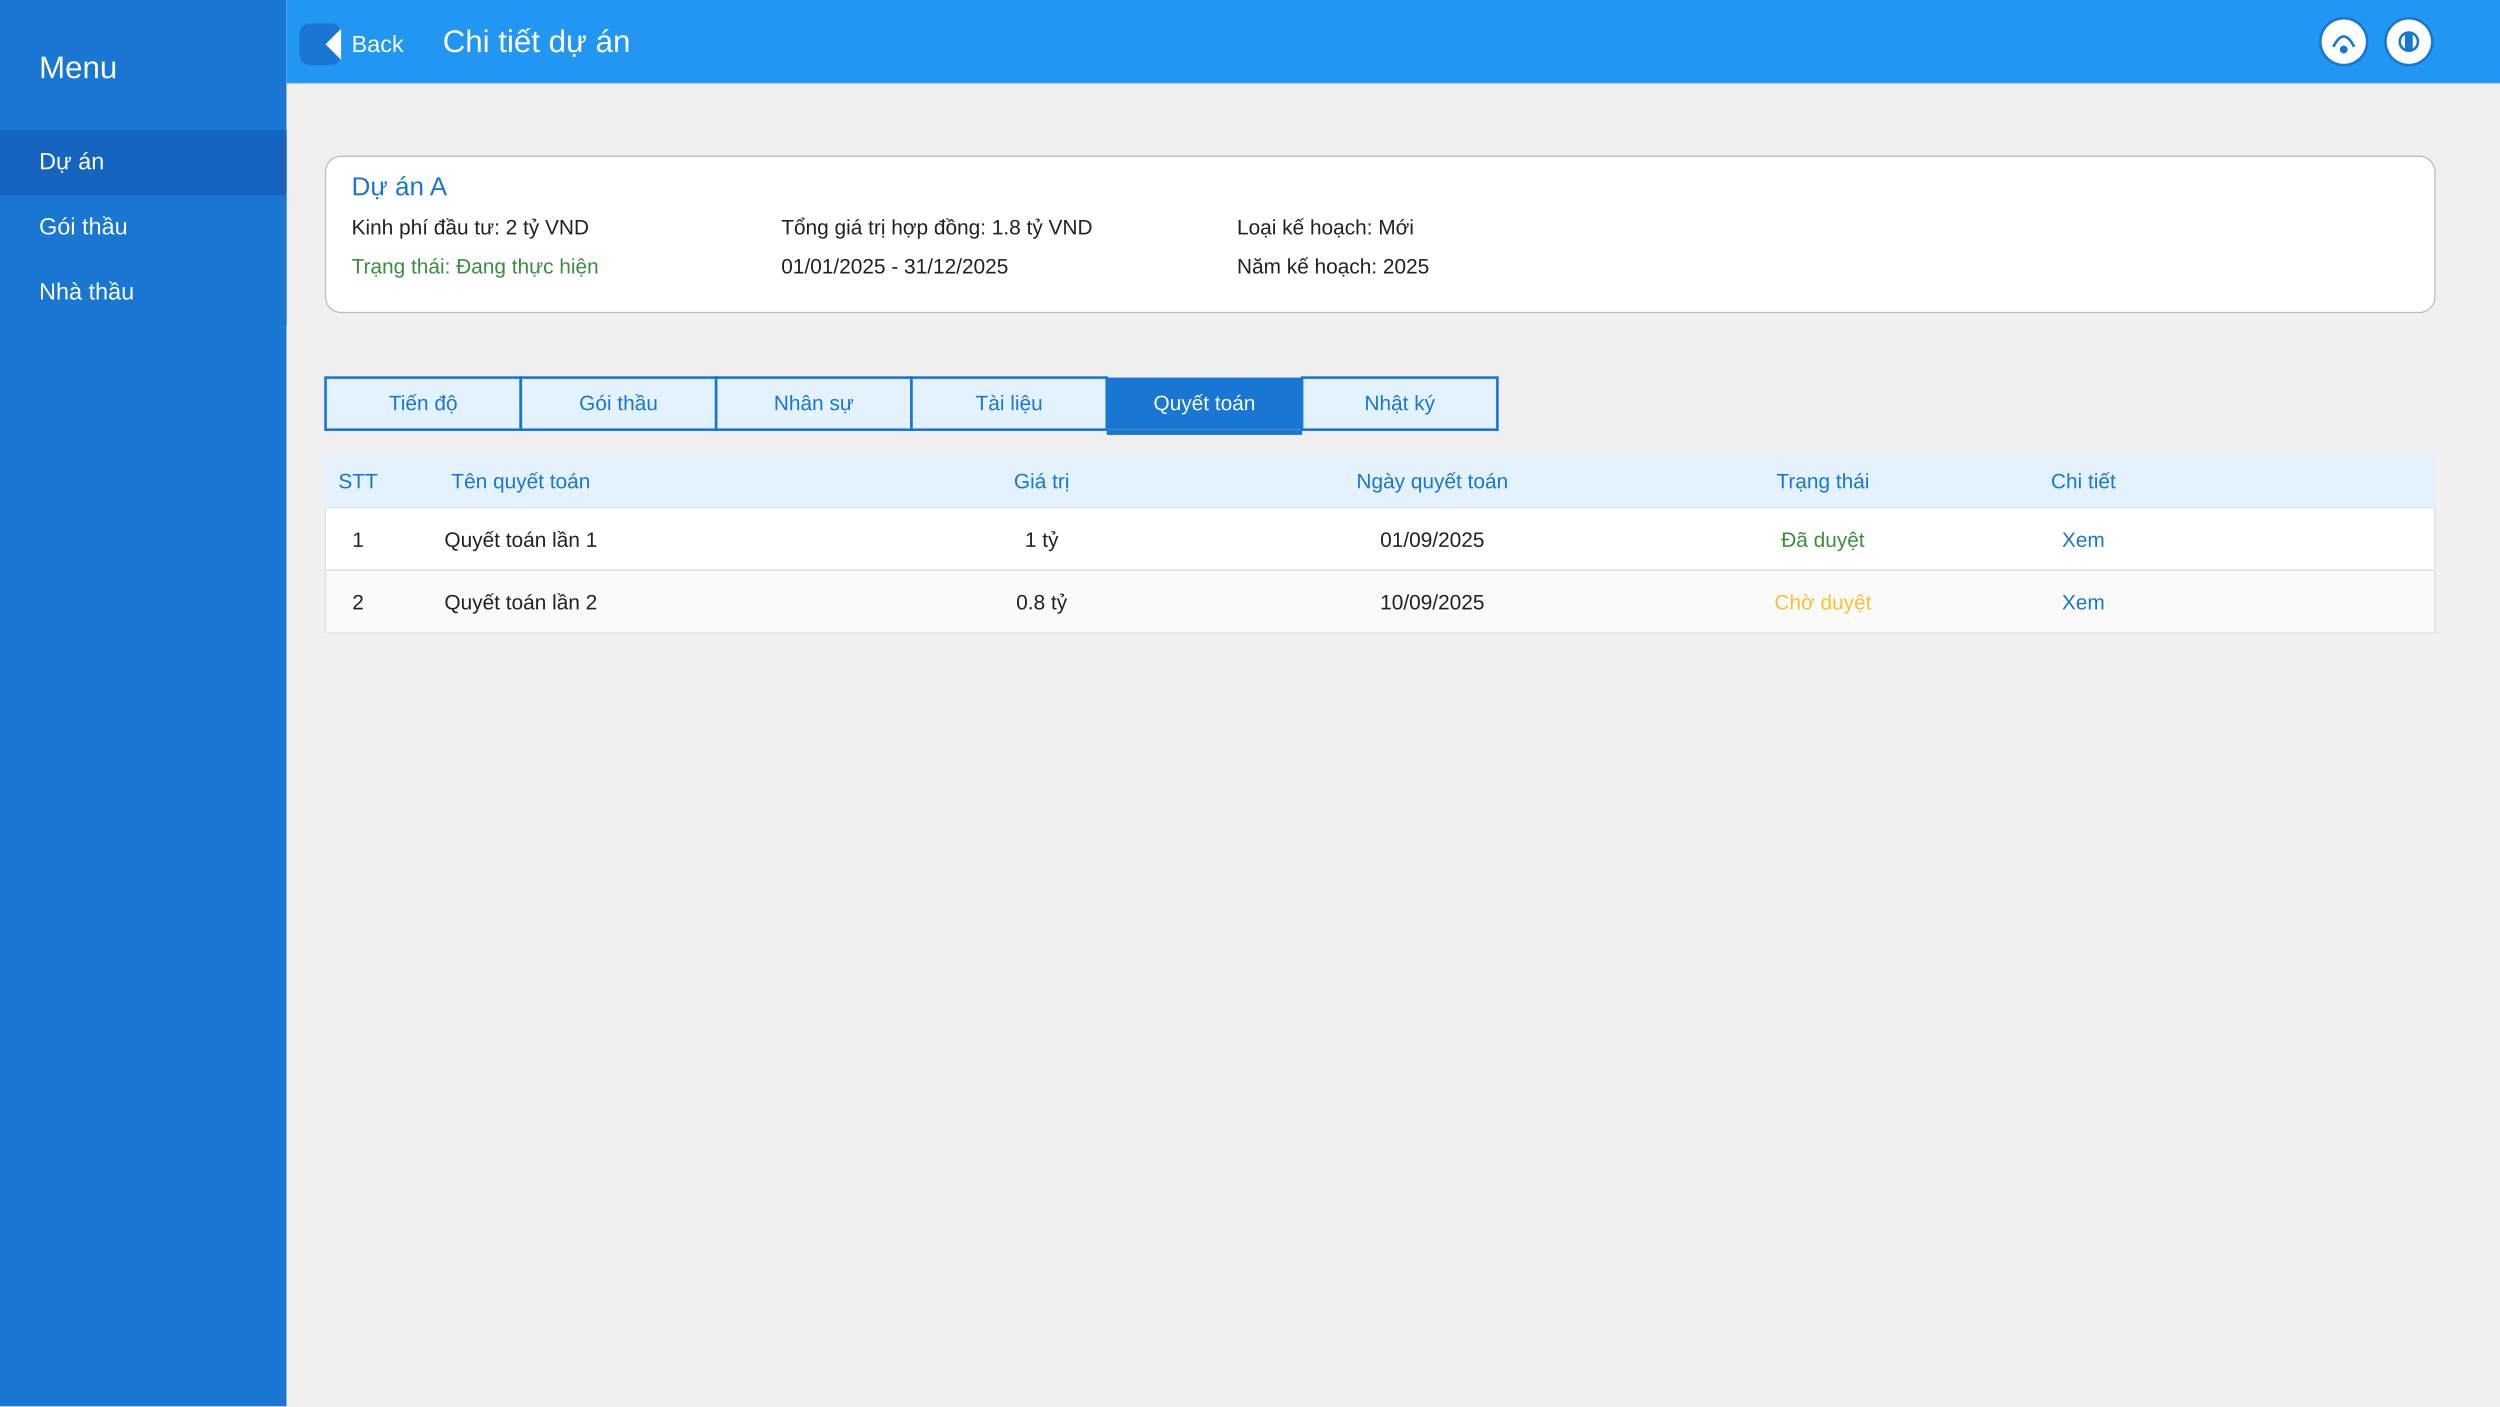
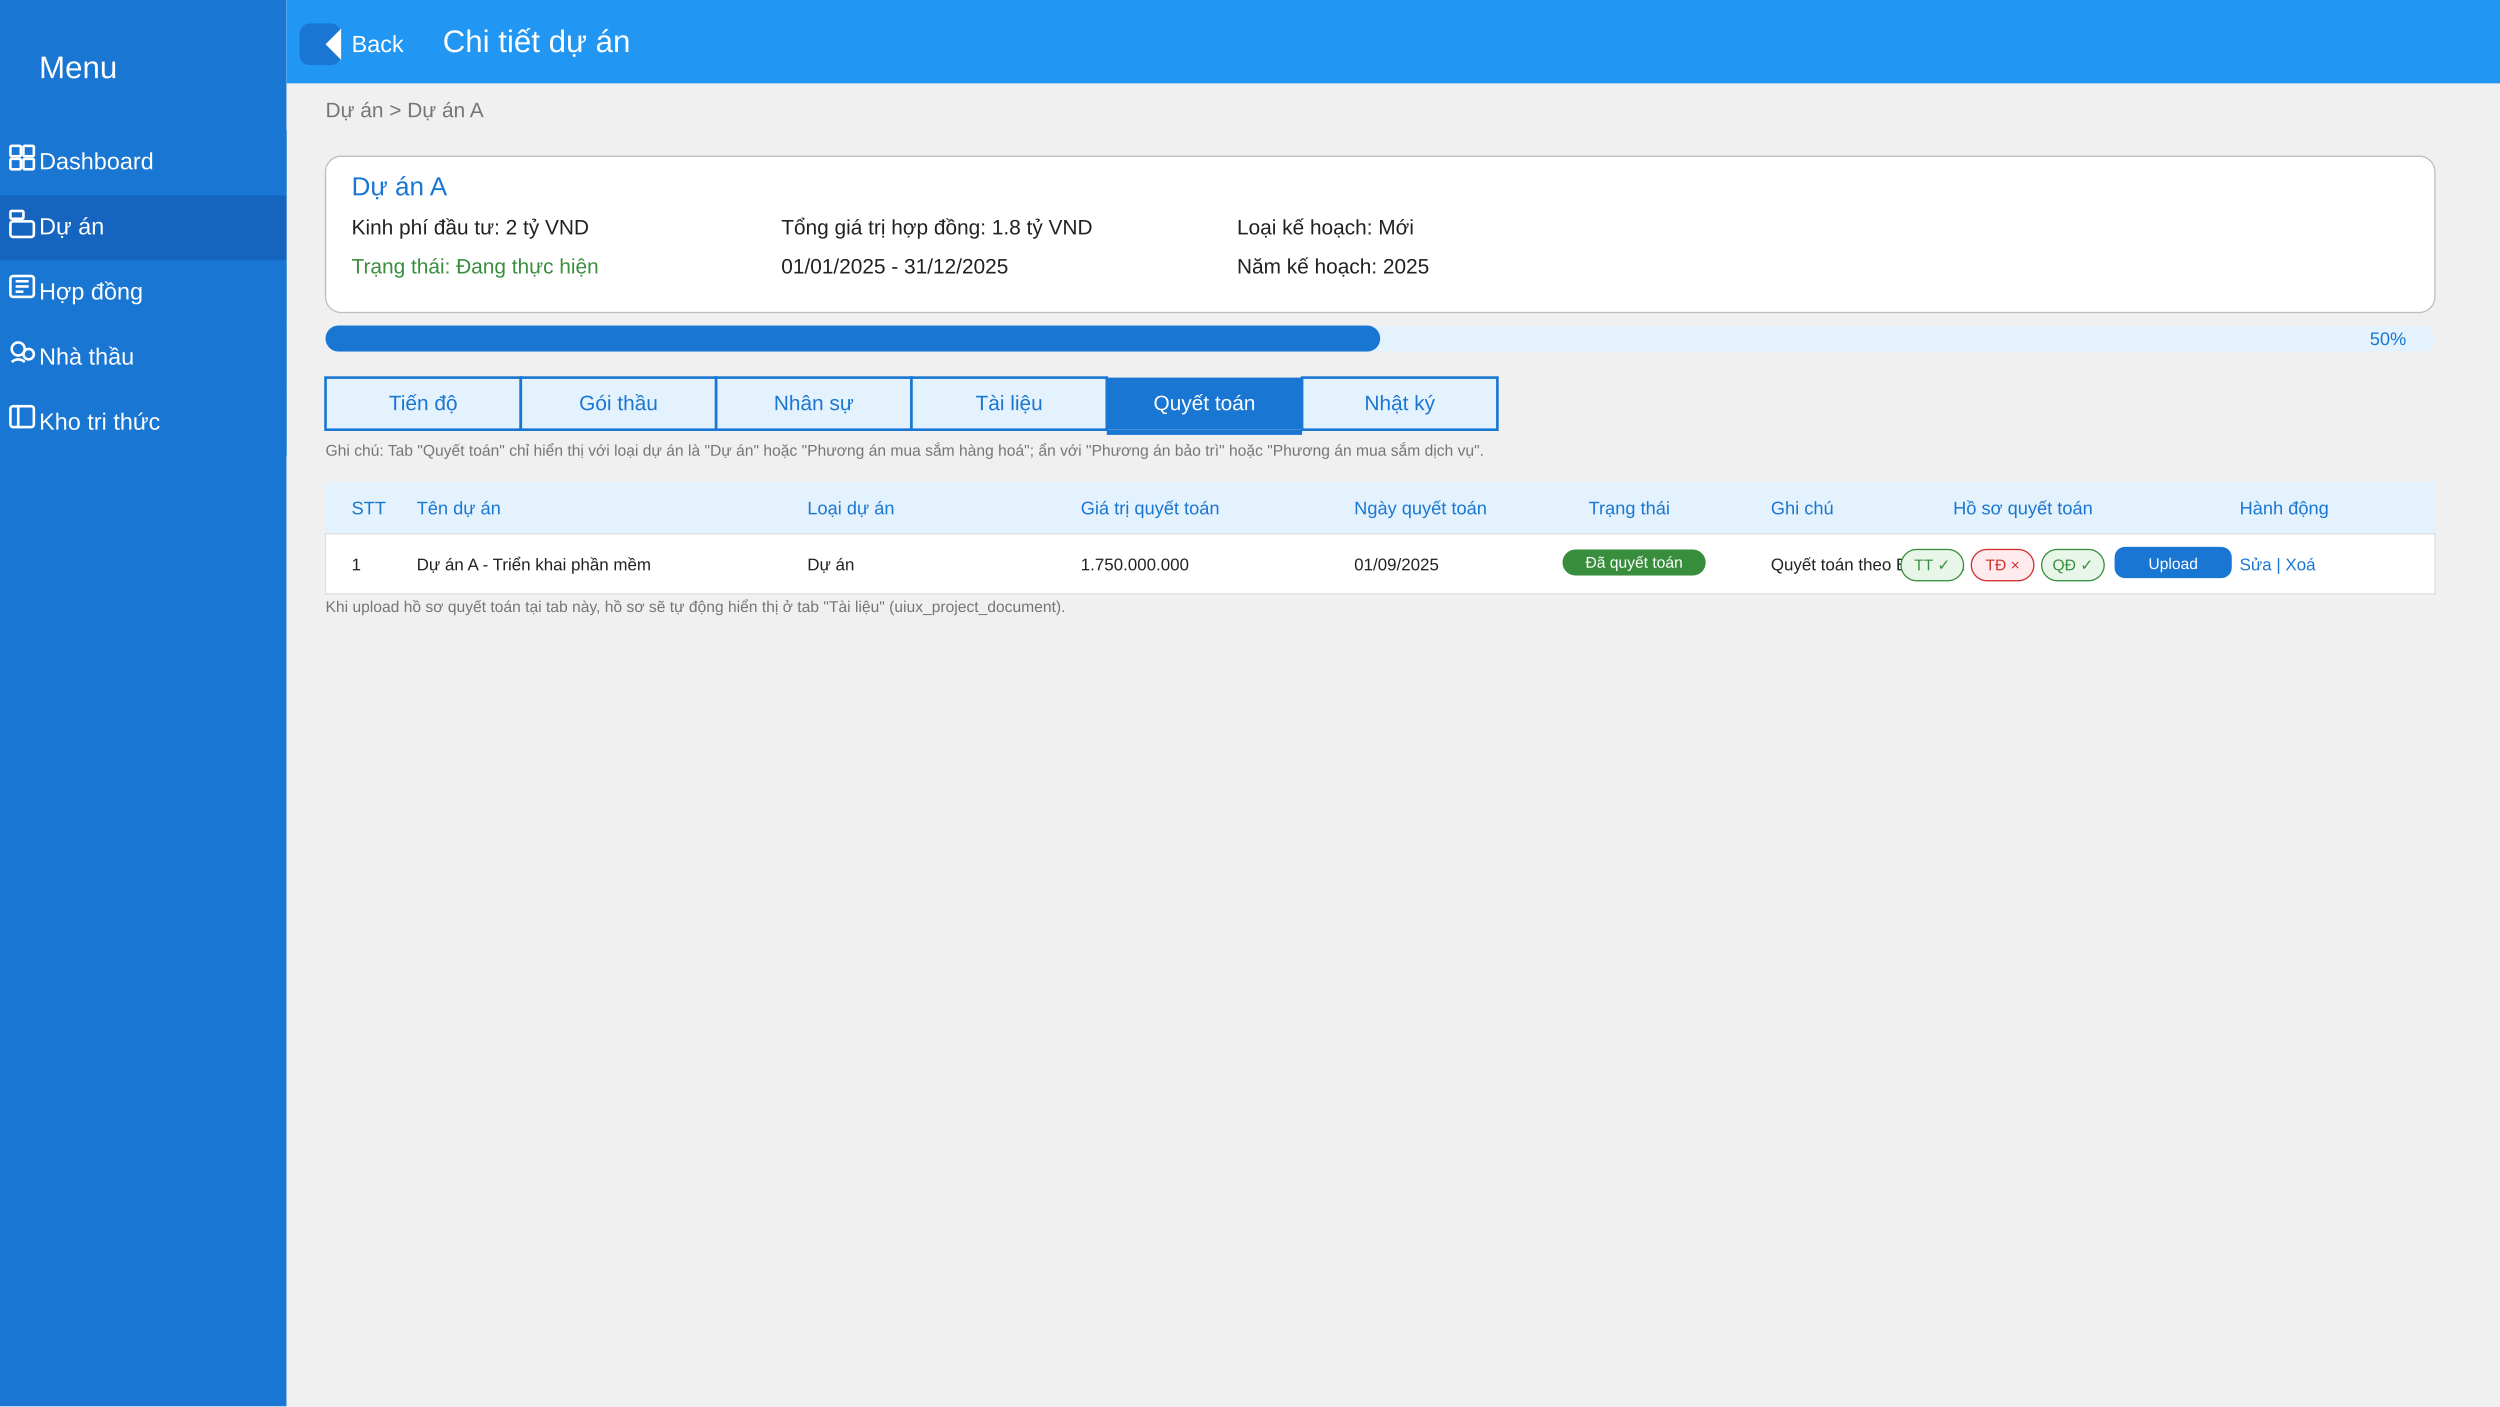
<svg xmlns="http://www.w3.org/2000/svg" width="1920" height="1080" style="background:#fff">
  <rect x="0" y="0" width="220" height="1080" fill="#1976D2" />
  <text x="30" y="60" font-size="24" fill="#fff" font-family="Arial">Menu</text>
-   <rect x="0" y="100" width="220" height="50" fill="#1565C0" />
-   <text x="30" y="130" font-size="18" fill="#fff" font-family="Arial">Dự án</text>
-   <rect x="0" y="150" width="220" height="50" fill="#1976D2" />
-   <text x="30" y="180" font-size="18" fill="#fff" font-family="Arial">Gói thầu</text>
+   <rect x="0" y="100" width="220" height="50" fill="#1976D2" />
+   <text x="30" y="130" font-size="18" fill="#fff" font-family="Arial">Dashboard</text>
+   <g stroke="#fff" stroke-width="2" fill="none" transform="translate(8,112)">
+     <rect x="0" y="0" width="8" height="8" rx="1" />
+     <rect x="10" y="0" width="8" height="8" rx="1" />
+     <rect x="0" y="10" width="8" height="8" rx="1" />
+     <rect x="10" y="10" width="8" height="8" rx="1" />
+   </g>
+   <rect x="0" y="150" width="220" height="50" fill="#1565C0" />
+   <text x="30" y="180" font-size="18" fill="#fff" font-family="Arial">Dự án</text>
+   <g stroke="#fff" stroke-width="2" fill="none" transform="translate(8,162)">
+     <rect x="0" y="8" width="18" height="12" rx="2" />
+     <rect x="0" y="0" width="10" height="6" rx="1" />
+   </g>
  <rect x="0" y="200" width="220" height="50" fill="#1976D2" />
-   <text x="30" y="230" font-size="18" fill="#fff" font-family="Arial">Nhà thầu</text>
+   <text x="30" y="230" font-size="18" fill="#fff" font-family="Arial">Hợp đồng</text>
+   <g stroke="#fff" stroke-width="2" fill="none" transform="translate(8,212)">
+     <rect x="0" y="0" width="18" height="16" rx="2" />
+     <line x1="4" y1="4" x2="14" y2="4" />
+     <line x1="4" y1="8" x2="14" y2="8" />
+     <line x1="4" y1="12" x2="10" y2="12" />
+   </g>
+   <rect x="0" y="250" width="220" height="50" fill="#1976D2" />
+   <text x="30" y="280" font-size="18" fill="#fff" font-family="Arial">Nhà thầu</text>
+   <g stroke="#fff" stroke-width="2" fill="none" transform="translate(8,262)">
+     <circle cx="6" cy="6" r="5" />
+     <circle cx="14" cy="10" r="4" />
+     <path d="M1 16 q5-4 10 0" />
+   </g>
+   <rect x="0" y="300" width="220" height="50" fill="#1976D2" />
+   <text x="30" y="330" font-size="18" fill="#fff" font-family="Arial">Kho tri thức</text>
+   <g stroke="#fff" stroke-width="2" fill="none" transform="translate(8,312)">
+     <rect x="0" y="0" width="18" height="16" rx="2" />
+     <line x1="6" y1="0" x2="6" y2="16" />
+   </g>
  <rect x="220" y="0" width="1700" height="64" fill="#2196F3" />
  <g id="back-button" cursor="pointer">
    <rect x="230" y="18" width="32" height="32" rx="8" fill="#1976D2" />
    <polygon points="250,34 262,22 262,46" fill="#fff" />
    <text x="270" y="40" font-size="18" fill="#fff" font-family="Arial">Back</text>
  </g>
  <text x="340" y="40" font-size="24" fill="#fff" font-family="Arial">Chi tiết dự án</text>
-   <g id="notification-button" cursor="pointer">
-     <circle cx="1800" cy="32" r="18" fill="#fff" stroke="#1976D2" stroke-width="2" />
-     <path d="M1792 36 Q1800 20 1808 36" stroke="#1976D2" stroke-width="2" fill="none" />
-     <circle cx="1800" cy="38" r="3" fill="#1976D2" />
-   </g>
-   <g id="setting-button" cursor="pointer">
-     <circle cx="1850" cy="32" r="18" fill="#fff" stroke="#1976D2" stroke-width="2" />
-     <circle cx="1850" cy="32" r="7" fill="none" stroke="#1976D2" stroke-width="2" />
-     <rect x="1847" y="25" width="6" height="14" rx="2" fill="#1976D2" />
-   </g>
+   <text x="250" y="90" font-size="16" fill="#757575" font-family="Arial">Dự án &gt; Dự án A</text>
  <rect x="250" y="120" width="1620" height="120" rx="12" fill="#fff" stroke="#BDBDBD" />
  <text x="270" y="150" font-size="20" fill="#1976D2" font-family="Arial">Dự án A</text>
  <text x="270" y="180" font-size="16" fill="#212121" font-family="Arial">Kinh phí đầu tư: 2 tỷ VND</text>
  <text x="600" y="180" font-size="16" fill="#212121" font-family="Arial">Tổng giá trị hợp đồng: 1.8 tỷ VND</text>
  <text x="950" y="180" font-size="16" fill="#212121" font-family="Arial">Loại kế hoạch: Mới</text>
  <text x="270" y="210" font-size="16" fill="#388E3C" font-family="Arial">Trạng thái: Đang thực hiện</text>
  <text x="600" y="210" font-size="16" fill="#212121" font-family="Arial">01/01/2025 - 31/12/2025</text>
  <text x="950" y="210" font-size="16" fill="#212121" font-family="Arial">Năm kế hoạch: 2025</text>
+   <rect x="250" y="250" width="1620" height="20" rx="10" fill="#E3F2FD" />
+   <rect x="250" y="250" width="810" height="20" rx="10" fill="#1976D2" />
+   <text x="1820" y="265" font-size="14" fill="#1976D2" font-family="Arial">50%</text>
  <g>
    <rect x="250" y="290" width="150" height="40" fill="#E3F2FD" stroke="#1976D2" stroke-width="2" />
    <text x="325" y="315" font-size="16" fill="#1976D2" font-family="Arial" text-anchor="middle">Tiến độ</text>
    <rect x="400" y="290" width="150" height="40" fill="#E3F2FD" stroke="#1976D2" stroke-width="2" />
    <text x="475" y="315" font-size="16" fill="#1976D2" font-family="Arial" text-anchor="middle">Gói thầu</text>
    <rect x="550" y="290" width="150" height="40" fill="#E3F2FD" stroke="#1976D2" stroke-width="2" />
    <text x="625" y="315" font-size="16" fill="#1976D2" font-family="Arial" text-anchor="middle">Nhân sự</text>
    <rect x="700" y="290" width="150" height="40" fill="#E3F2FD" stroke="#1976D2" stroke-width="2" />
    <text x="775" y="315" font-size="16" fill="#1976D2" font-family="Arial" text-anchor="middle">Tài liệu</text>
    <rect x="850" y="290" width="150" height="40" fill="#1976D2" />
    <text x="925" y="315" font-size="16" fill="#fff" font-family="Arial" text-anchor="middle">Quyết toán</text>
+     <rect x="850" y="330" width="150" height="4" fill="#1976D2" />
    <rect x="1000" y="290" width="150" height="40" fill="#E3F2FD" stroke="#1976D2" stroke-width="2" />
    <text x="1075" y="315" font-size="16" fill="#1976D2" font-family="Arial" text-anchor="middle">Nhật ký</text>
-     <rect x="850" y="330" width="150" height="4" fill="#1976D2" />
  </g>
-   <rect x="250" y="350" width="1620" height="40" fill="#E3F2FD" />
-   <text x="275" y="375" font-size="16" fill="#1976D2" font-family="Arial" text-anchor="middle">STT</text>
-   <text x="400" y="375" font-size="16" fill="#1976D2" font-family="Arial" text-anchor="middle">Tên quyết toán</text>
-   <text x="800" y="375" font-size="16" fill="#1976D2" font-family="Arial" text-anchor="middle">Giá trị</text>
-   <text x="1100" y="375" font-size="16" fill="#1976D2" font-family="Arial" text-anchor="middle">Ngày quyết toán</text>
-   <text x="1400" y="375" font-size="16" fill="#1976D2" font-family="Arial" text-anchor="middle">Trạng thái</text>
-   <text x="1600" y="375" font-size="16" fill="#1976D2" font-family="Arial" text-anchor="middle">Chi tiết</text>
-   <rect x="250" y="390" width="1620" height="48" fill="#fff" stroke="#E0E0E0" />
-   <text x="275" y="420" font-size="16" fill="#212121" font-family="Arial" text-anchor="middle">1</text>
-   <text x="400" y="420" font-size="16" fill="#212121" font-family="Arial" text-anchor="middle">Quyết toán lần 1</text>
-   <text x="800" y="420" font-size="16" fill="#212121" font-family="Arial" text-anchor="middle">1 tỷ</text>
-   <text x="1100" y="420" font-size="16" fill="#212121" font-family="Arial" text-anchor="middle">01/09/2025</text>
-   <text x="1400" y="420" font-size="16" fill="#388E3C" font-family="Arial" text-anchor="middle">Đã duyệt</text>
-   <text x="1600" y="420" font-size="16" fill="#1976D2" font-family="Arial" text-anchor="middle">Xem</text>
-   <rect x="250" y="438" width="1620" height="48" fill="#FAFAFA" stroke="#E0E0E0" />
-   <text x="275" y="468" font-size="16" fill="#212121" font-family="Arial" text-anchor="middle">2</text>
-   <text x="400" y="468" font-size="16" fill="#212121" font-family="Arial" text-anchor="middle">Quyết toán lần 2</text>
-   <text x="800" y="468" font-size="16" fill="#212121" font-family="Arial" text-anchor="middle">0.8 tỷ</text>
-   <text x="1100" y="468" font-size="16" fill="#212121" font-family="Arial" text-anchor="middle">10/09/2025</text>
-   <text x="1400" y="468" font-size="16" fill="#FBC02D" font-family="Arial" text-anchor="middle">Chờ duyệt</text>
-   <text x="1600" y="468" font-size="16" fill="#1976D2" font-family="Arial" text-anchor="middle">Xem</text>
+   <text x="250" y="350" font-size="12" fill="#757575" font-family="Arial">Ghi chú: Tab "Quyết toán" chỉ hiển thị với loại dự án là "Dự án" hoặc "Phương án mua sắm hàng hoá"; ẩn với "Phương án bảo trì" hoặc "Phương án mua sắm dịch vụ".</text>
+   <rect x="250" y="370" width="1620" height="40" fill="#E3F2FD" />
+   <text x="270" y="395" font-size="14" fill="#1976D2" font-family="Arial">STT</text>
+   <text x="320" y="395" font-size="14" fill="#1976D2" font-family="Arial">Tên dự án</text>
+   <text x="620" y="395" font-size="14" fill="#1976D2" font-family="Arial">Loại dự án</text>
+   <text x="830" y="395" font-size="14" fill="#1976D2" font-family="Arial">Giá trị quyết toán</text>
+   <text x="1040" y="395" font-size="14" fill="#1976D2" font-family="Arial">Ngày quyết toán</text>
+   <text x="1220" y="395" font-size="14" fill="#1976D2" font-family="Arial">Trạng thái</text>
+   <text x="1360" y="395" font-size="14" fill="#1976D2" font-family="Arial">Ghi chú</text>
+   <text x="1500" y="395" font-size="14" fill="#1976D2" font-family="Arial">Hồ sơ quyết toán</text>
+   <text x="1720" y="395" font-size="14" fill="#1976D2" font-family="Arial">Hành động</text>
+   <rect x="250" y="410" width="1620" height="46" fill="#fff" stroke="#E0E0E0" />
+   <text x="270" y="438" font-size="13" fill="#212121" font-family="Arial">1</text>
+   <text x="320" y="438" font-size="13" fill="#212121" font-family="Arial">Dự án A - Triển khai phần mềm</text>
+   <text x="620" y="438" font-size="13" fill="#212121" font-family="Arial">Dự án</text>
+   <text x="830" y="438" font-size="13" fill="#212121" font-family="Arial">1.750.000.000</text>
+   <text x="1040" y="438" font-size="13" fill="#212121" font-family="Arial">01/09/2025</text>
+   <rect x="1200" y="422" width="110" height="20" rx="10" fill="#388E3C" />
+   <text x="1255" y="436" font-size="12" fill="#fff" font-family="Arial" text-anchor="middle">Đã quyết toán</text>
+   <text x="1360" y="438" font-size="13" fill="#212121" font-family="Arial">Quyết toán theo BBNT-01</text>
+   <g aria-label="Trạng thái hồ sơ">
+     <g>
+       <rect x="1460" y="422" width="48" height="24" rx="12" fill="#E8F5E9" stroke="#388E3C" />
+       <text x="1484" y="438" font-size="12" fill="#388E3C" font-family="Arial" text-anchor="middle">TT ✓</text>
+     </g>
+     <g>
+       <rect x="1514" y="422" width="48" height="24" rx="12" fill="#FFEBEE" stroke="#D32F2F" />
+       <text x="1538" y="438" font-size="12" fill="#D32F2F" font-family="Arial" text-anchor="middle">TĐ ×</text>
+     </g>
+     <g>
+       <rect x="1568" y="422" width="48" height="24" rx="12" fill="#E8F5E9" stroke="#388E3C" />
+       <text x="1592" y="438" font-size="12" fill="#388E3C" font-family="Arial" text-anchor="middle">QĐ ✓</text>
+     </g>
+   </g>
+   <g cursor="pointer">
+     <rect x="1624" y="420" width="90" height="24" rx="8" fill="#1976D2" />
+     <text x="1669" y="437" font-size="12" fill="#fff" font-family="Arial" text-anchor="middle">Upload</text>
+   </g>
+   <text x="1720" y="438" font-size="13" fill="#1976D2" font-family="Arial">Sửa | Xoá</text>
+   <text x="250" y="470" font-size="12" fill="#757575" font-family="Arial">Khi upload hồ sơ quyết toán tại tab này, hồ sơ sẽ tự động hiển thị ở tab "Tài liệu" (uiux_project_document).</text>
</svg>
